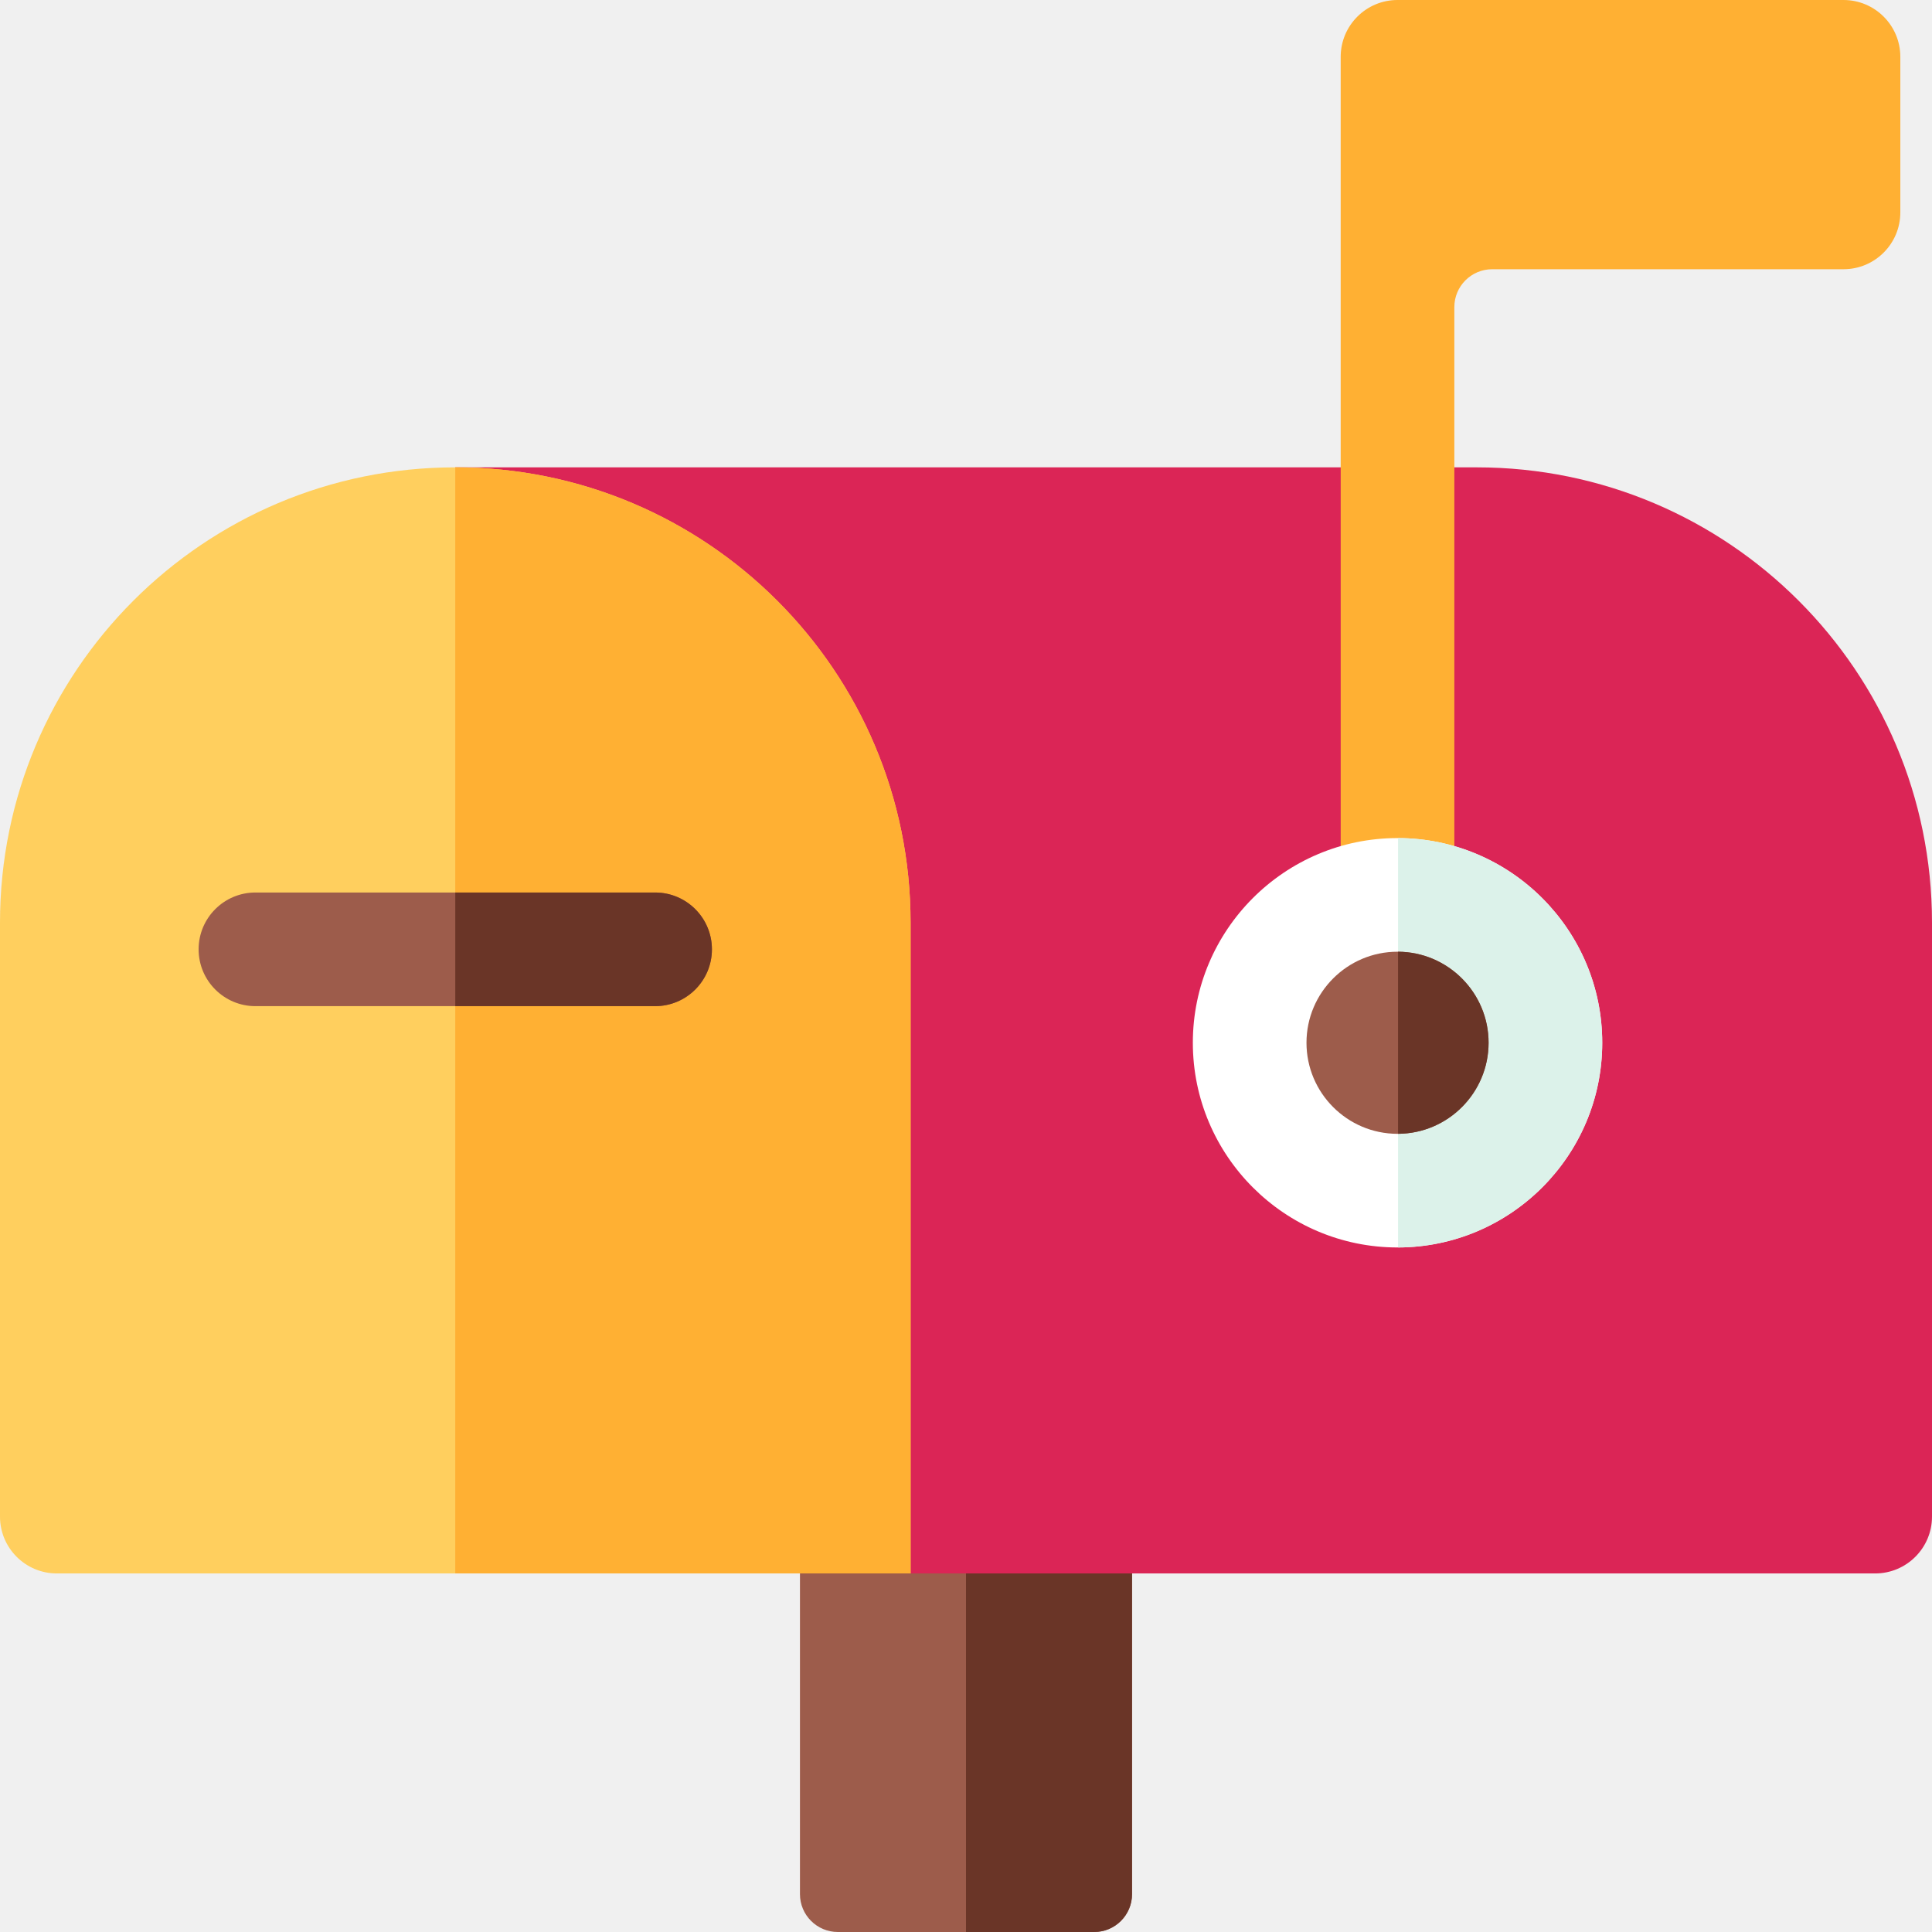
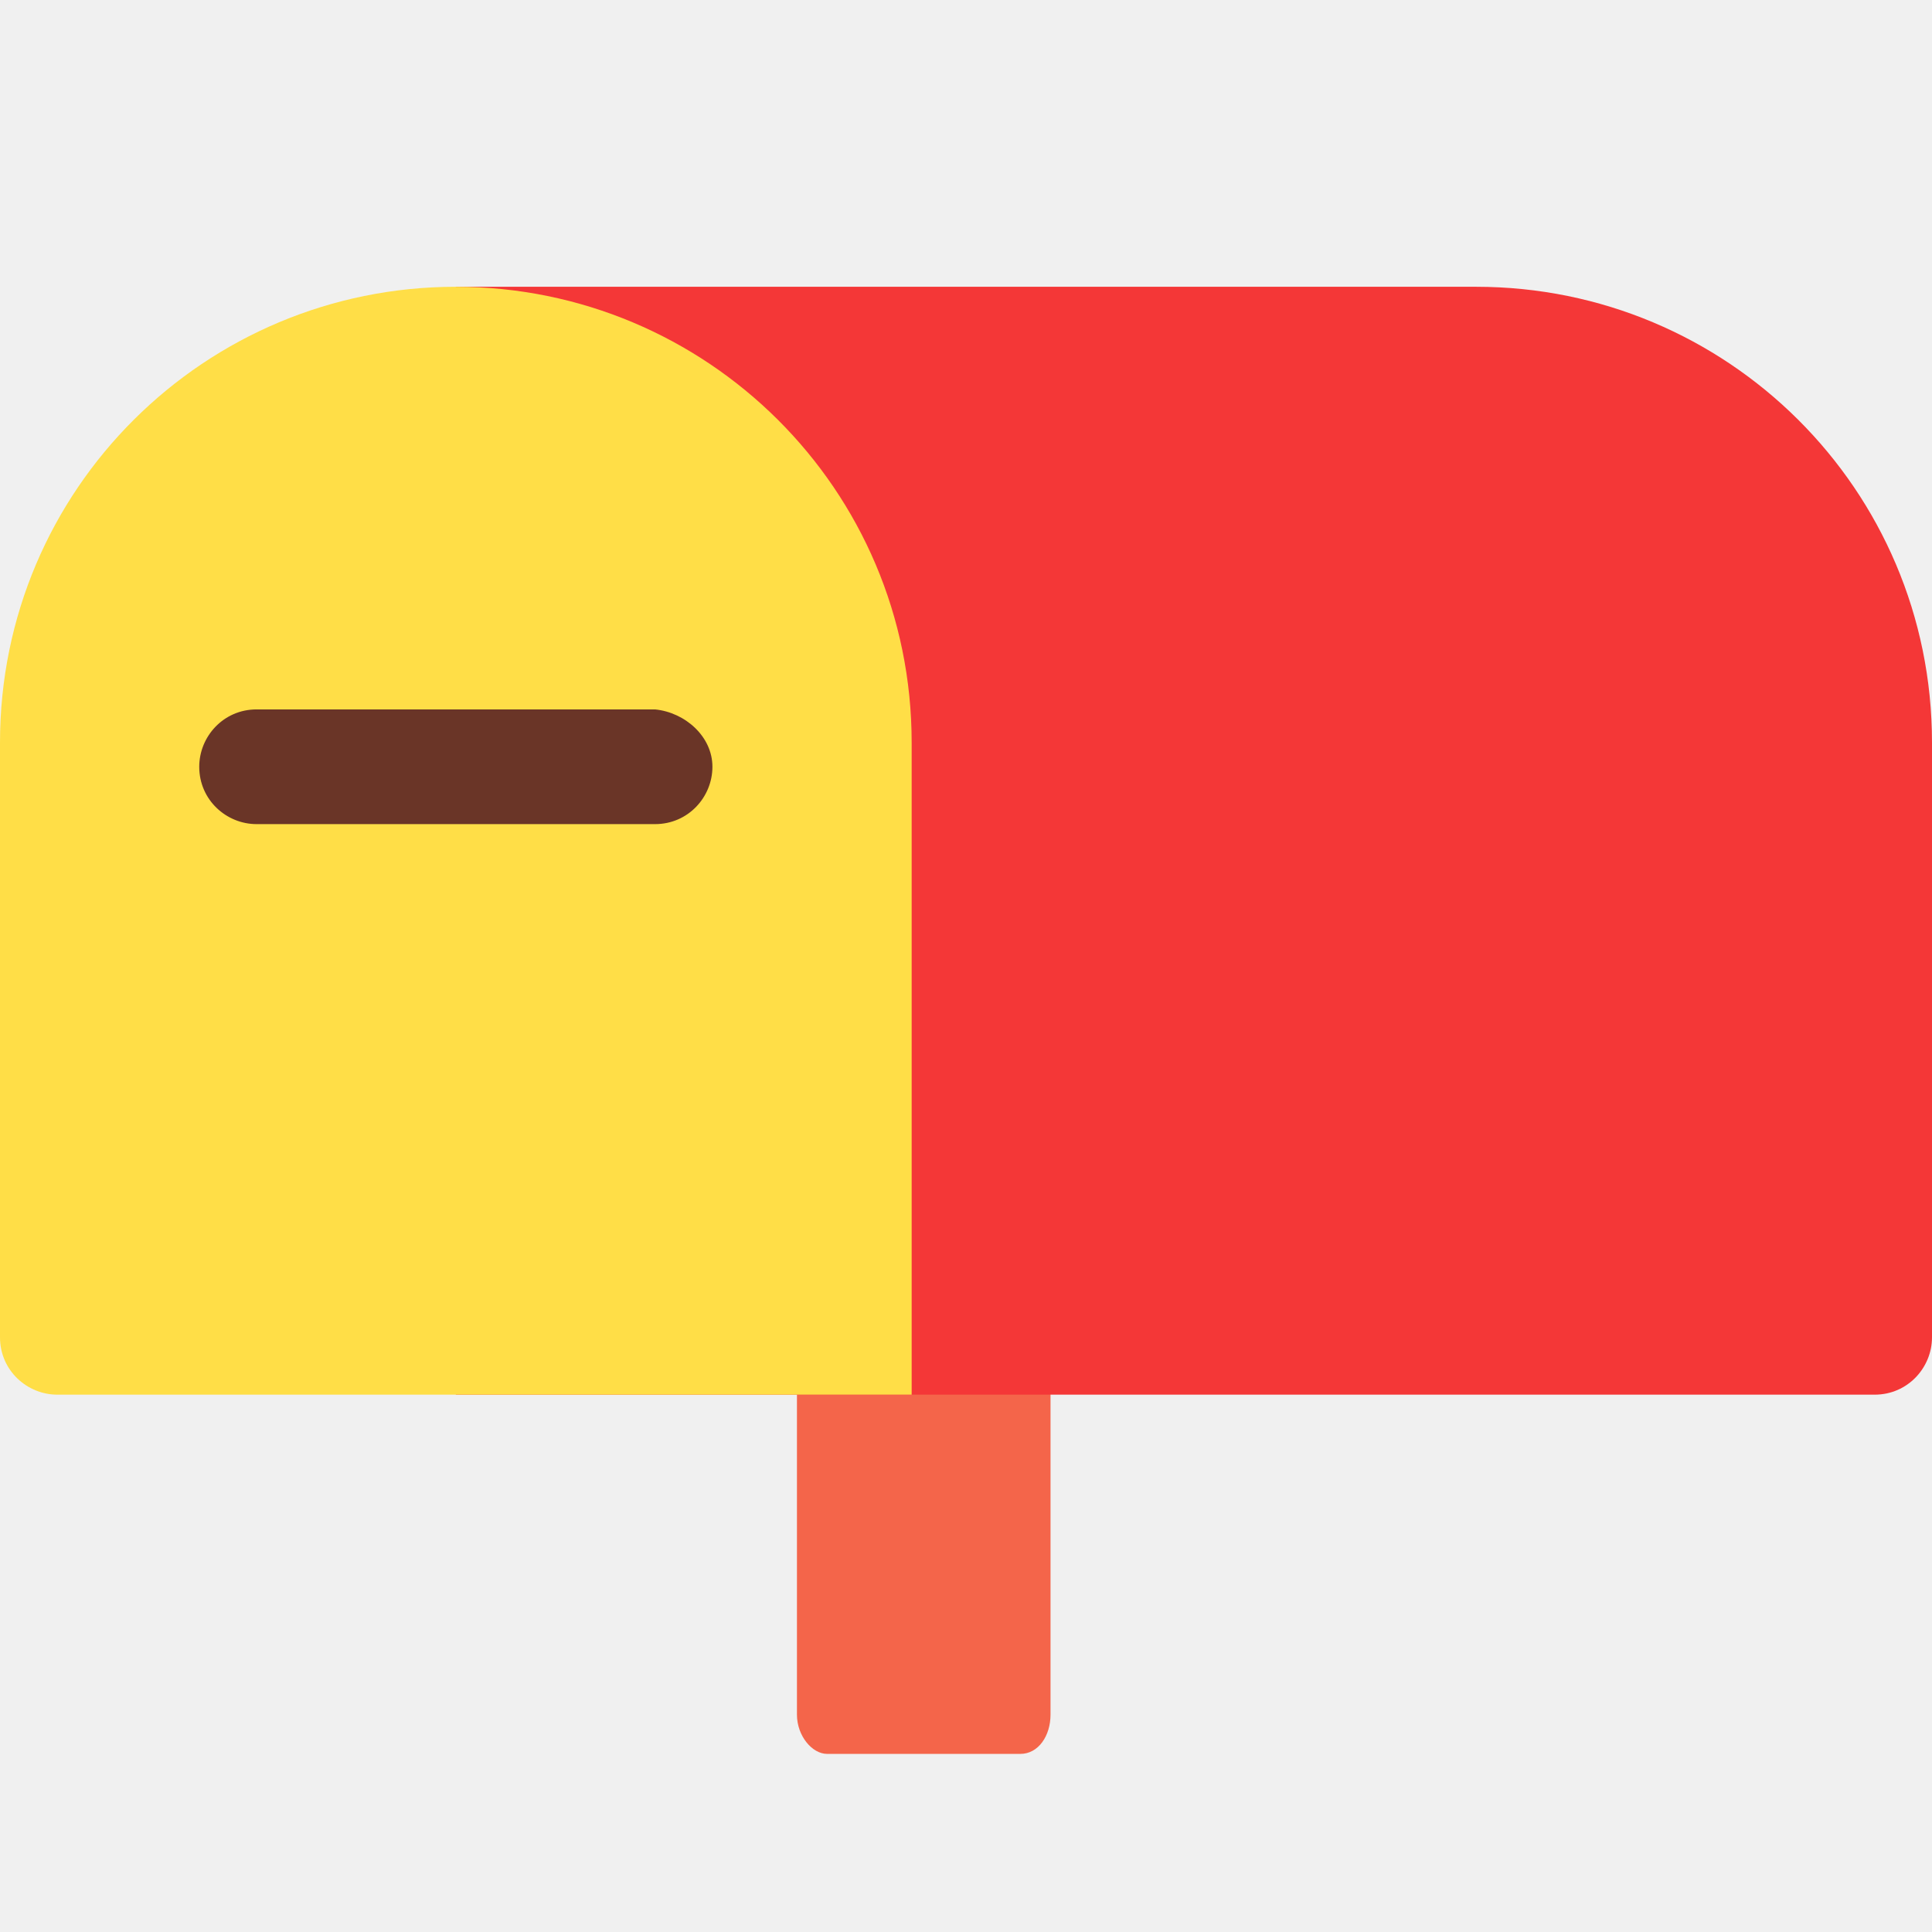
- <svg xmlns="http://www.w3.org/2000/svg" viewBox="0 0 510 510" width="64" height="64">
-   <path d="M298.83 358.22V500c0 5.523-4.477 10-10 10h-67.66c-5.523 0-10-4.477-10-10V358.22z" fill="#9d5c4b" />
-   <path d="M298.83 358.22V500c0 5.523-4.477 10-10 10H255V358.22z" fill="#6a3527" />
-   <path d="M510 243.55v156.8c0 8.28-6.72 15-15 15H120.18V123.37h269.64c66.37 0 120.18 53.81 120.18 120.18z" fill="#db2556" />
-   <path d="M240.37 243.55v171.8H15c-8.28 0-15-6.72-15-15v-156.8c0-66.37 53.81-120.18 120.18-120.18 66.381 0 120.19 53.8 120.19 120.18z" fill="#ffcf5e" />
-   <path d="M240.37 243.55v171.8H120.18V123.37c66.381 0 120.19 53.8 120.19 120.18z" fill="#ffb033" />
-   <path d="M187.93 250.6c0 8.28-6.72 15-15 15H67.43c-8.28 0-15-6.72-15-15 0-8.29 6.72-15 15-15h105.5c8.28 0 15 6.71 15 15z" fill="#9d5c4b" />
-   <path d="M187.93 250.6c0 8.28-6.72 15-15 15h-52.75v-30h52.75c8.28 0 15 6.71 15 15z" fill="#6a3527" />
-   <path d="M501.64 15v41.07c0 8.28-6.72 15-15 15h-92.73c-5.52 0-10 4.47-10 10v164.6h-30V15c0-8.28 6.72-15 15-15h117.73c8.28 0 15 6.72 15 15z" fill="#ffb033" />
-   <path d="M422.95 275.26c0 29.75-24.16 53.96-53.9 54.04h-.14c-29.79 0-54.03-24.24-54.03-54.04 0-29.79 24.24-54.03 54.03-54.03h.14c29.74.08 53.9 24.29 53.9 54.03z" fill="#fff" />
-   <path d="M422.95 275.26c0 29.75-24.16 53.96-53.9 54.04V221.23c29.74.08 53.9 24.29 53.9 54.03z" fill="#dcf2ea" />
-   <path d="M392.95 275.26c0 13.21-10.7 23.96-23.9 24.04h-.14c-13.25 0-24.03-10.78-24.03-24.04 0-13.25 10.78-24.03 24.03-24.03h.14c13.2.08 23.9 10.83 23.9 24.03z" fill="#9d5c4b" />
-   <path d="M392.95 275.26c0 13.21-10.7 23.96-23.9 24.04v-48.07c13.2.08 23.9 10.83 23.9 24.03z" fill="#6a3527" />
+ <svg xmlns="http://www.w3.org/2000/svg" viewBox="0 0 64 64" width="64" height="64">
+   <path d="M34.8 39v17.8c0 .7-.4 1.3-1 1.3h-6.4c-.5 0-1-.6-1-1.3V39h8.4z" fill="#f4654a" />
+   <path d="M64 24.6v19.7c0 1-.8 1.9-1.9 1.9h-47V9.5h33.8c8.3 0 15.1 6.7 15.1 15.1z" fill="#f43737" />
+   <path d="M30.2 24.6v21.6H1.9c-1 0-1.9-.8-1.9-1.9V24.6C0 16.2 6.8 9.5 15.1 9.5s15.1 6.7 15.1 15.1z" fill="#ffde47" />
+   <path d="M23.6 25.4c0 1-.8 1.9-1.9 1.9H8.5c-1 0-1.9-.8-1.9-1.9 0-1 .8-1.9 1.9-1.9h13.2c1 .1 1.9.9 1.9 1.9z" fill="#6a3527" />
</svg>
